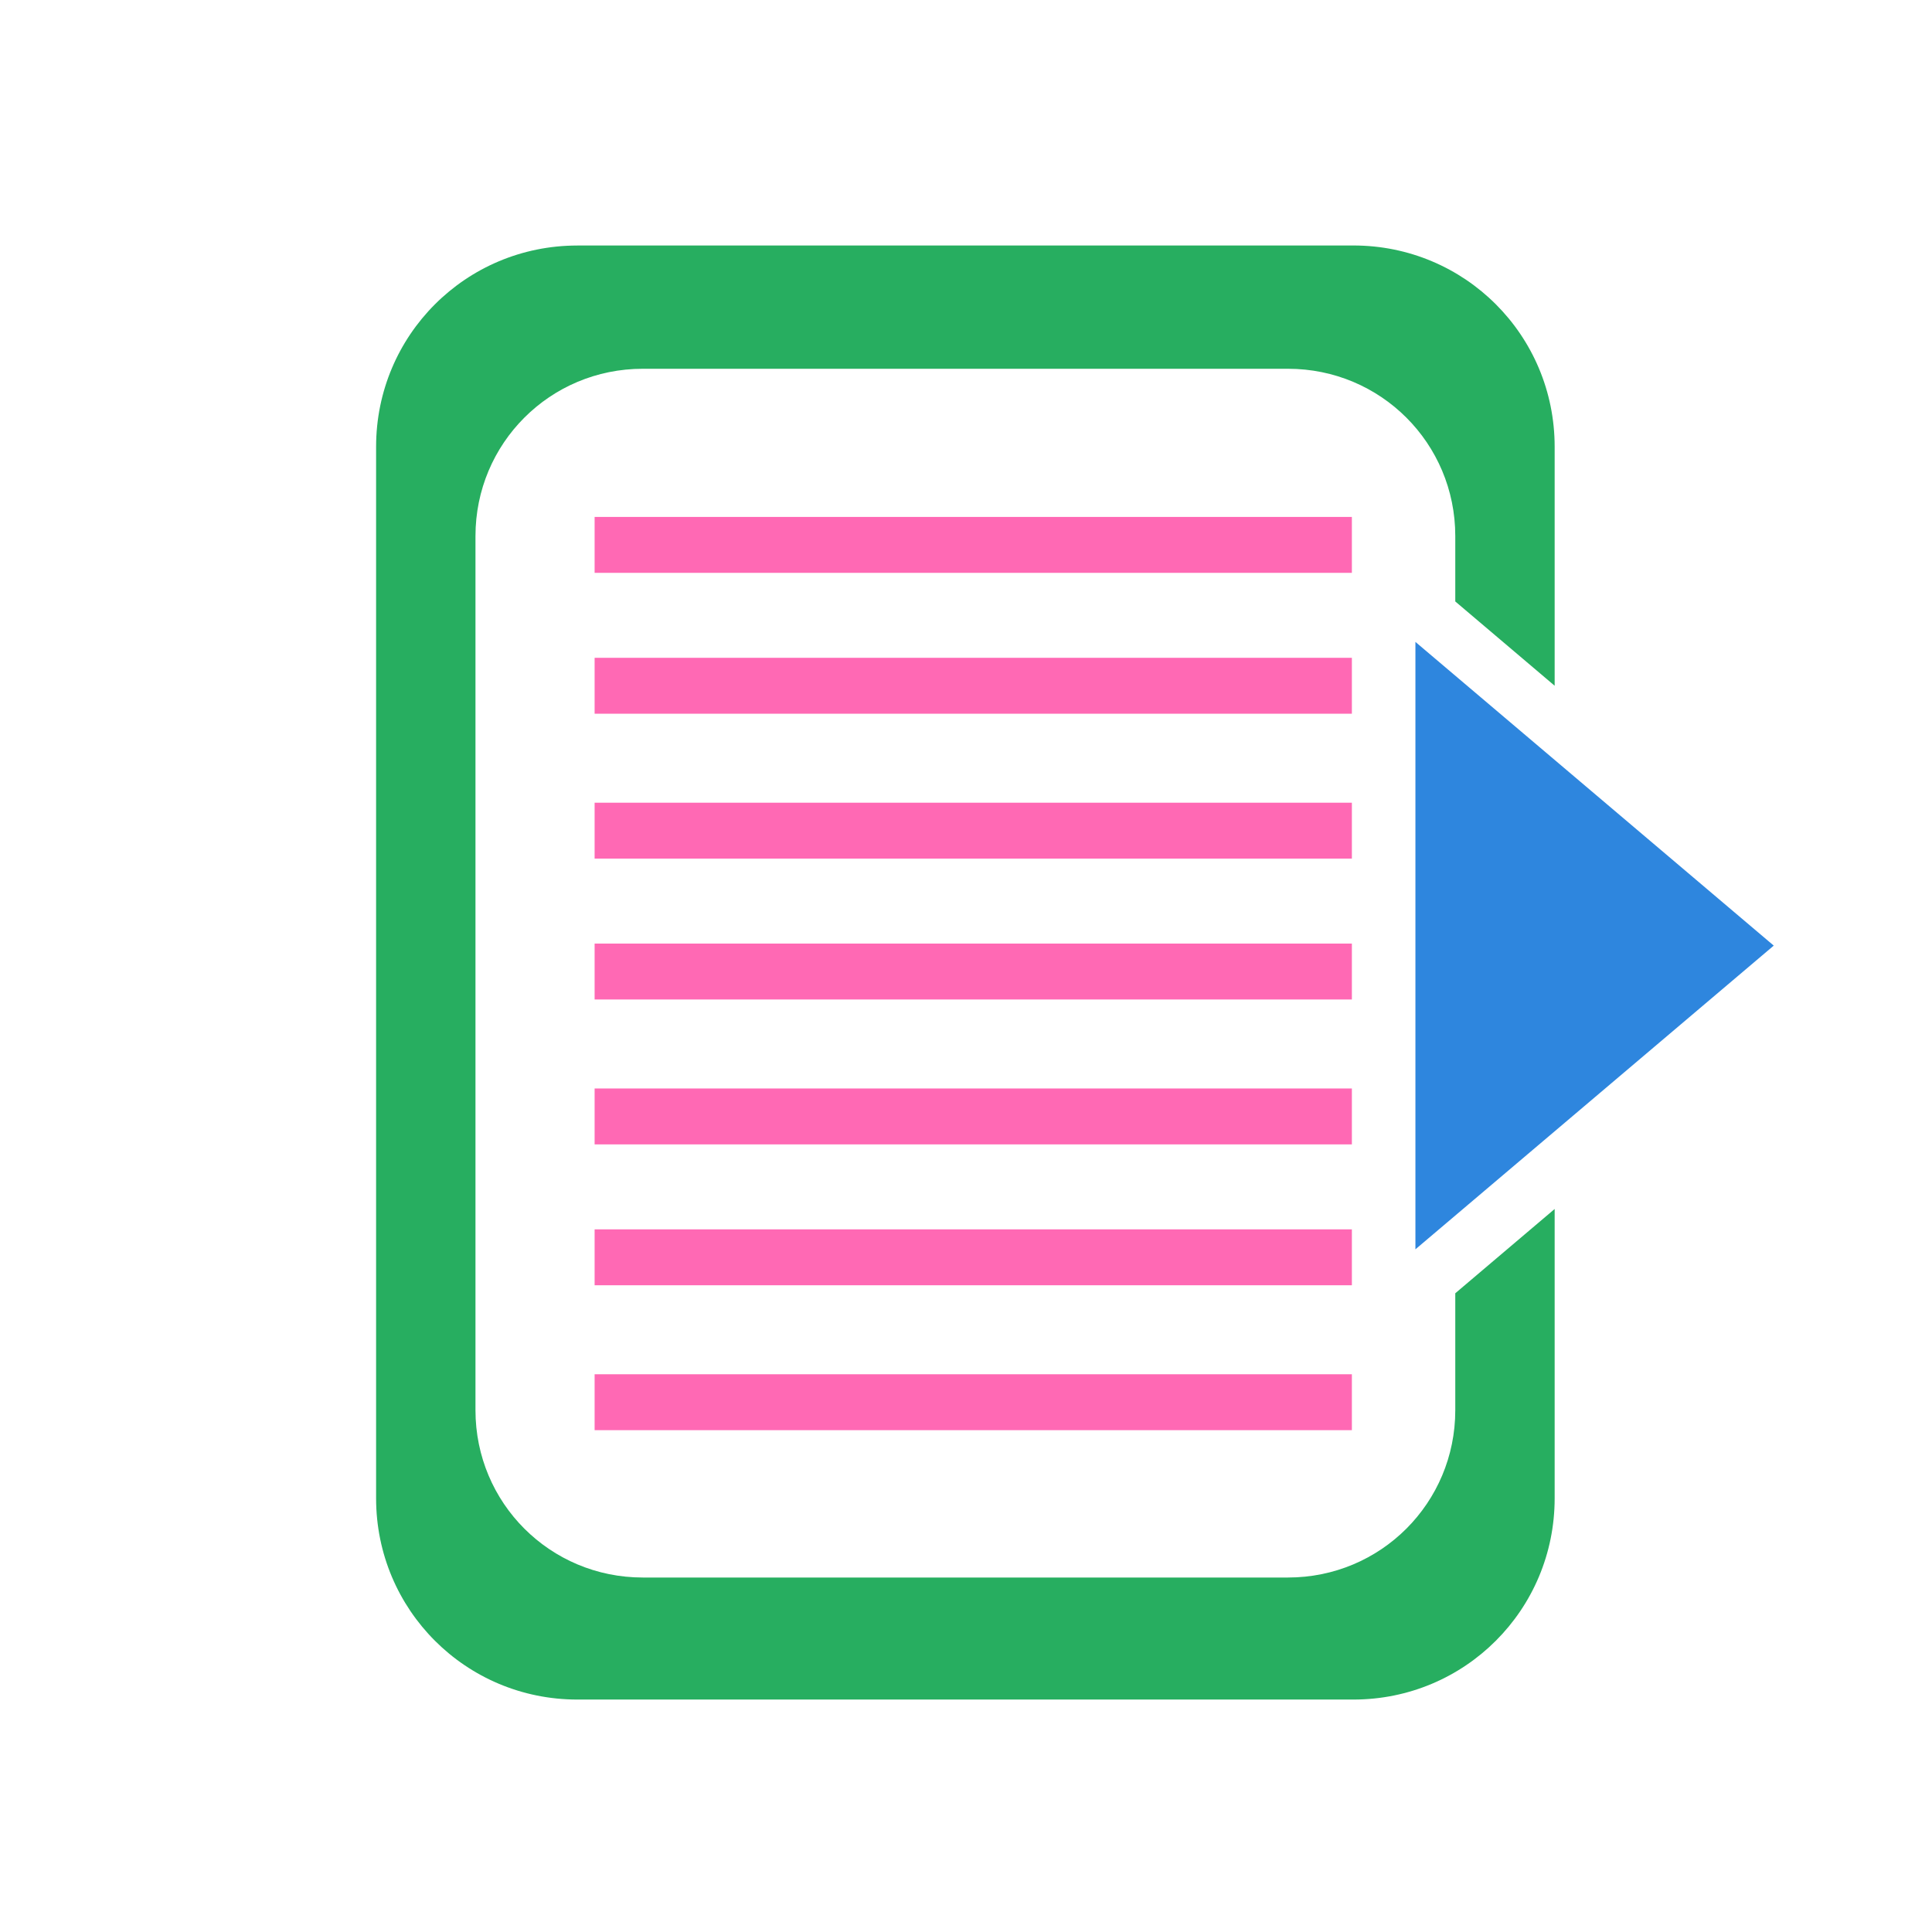
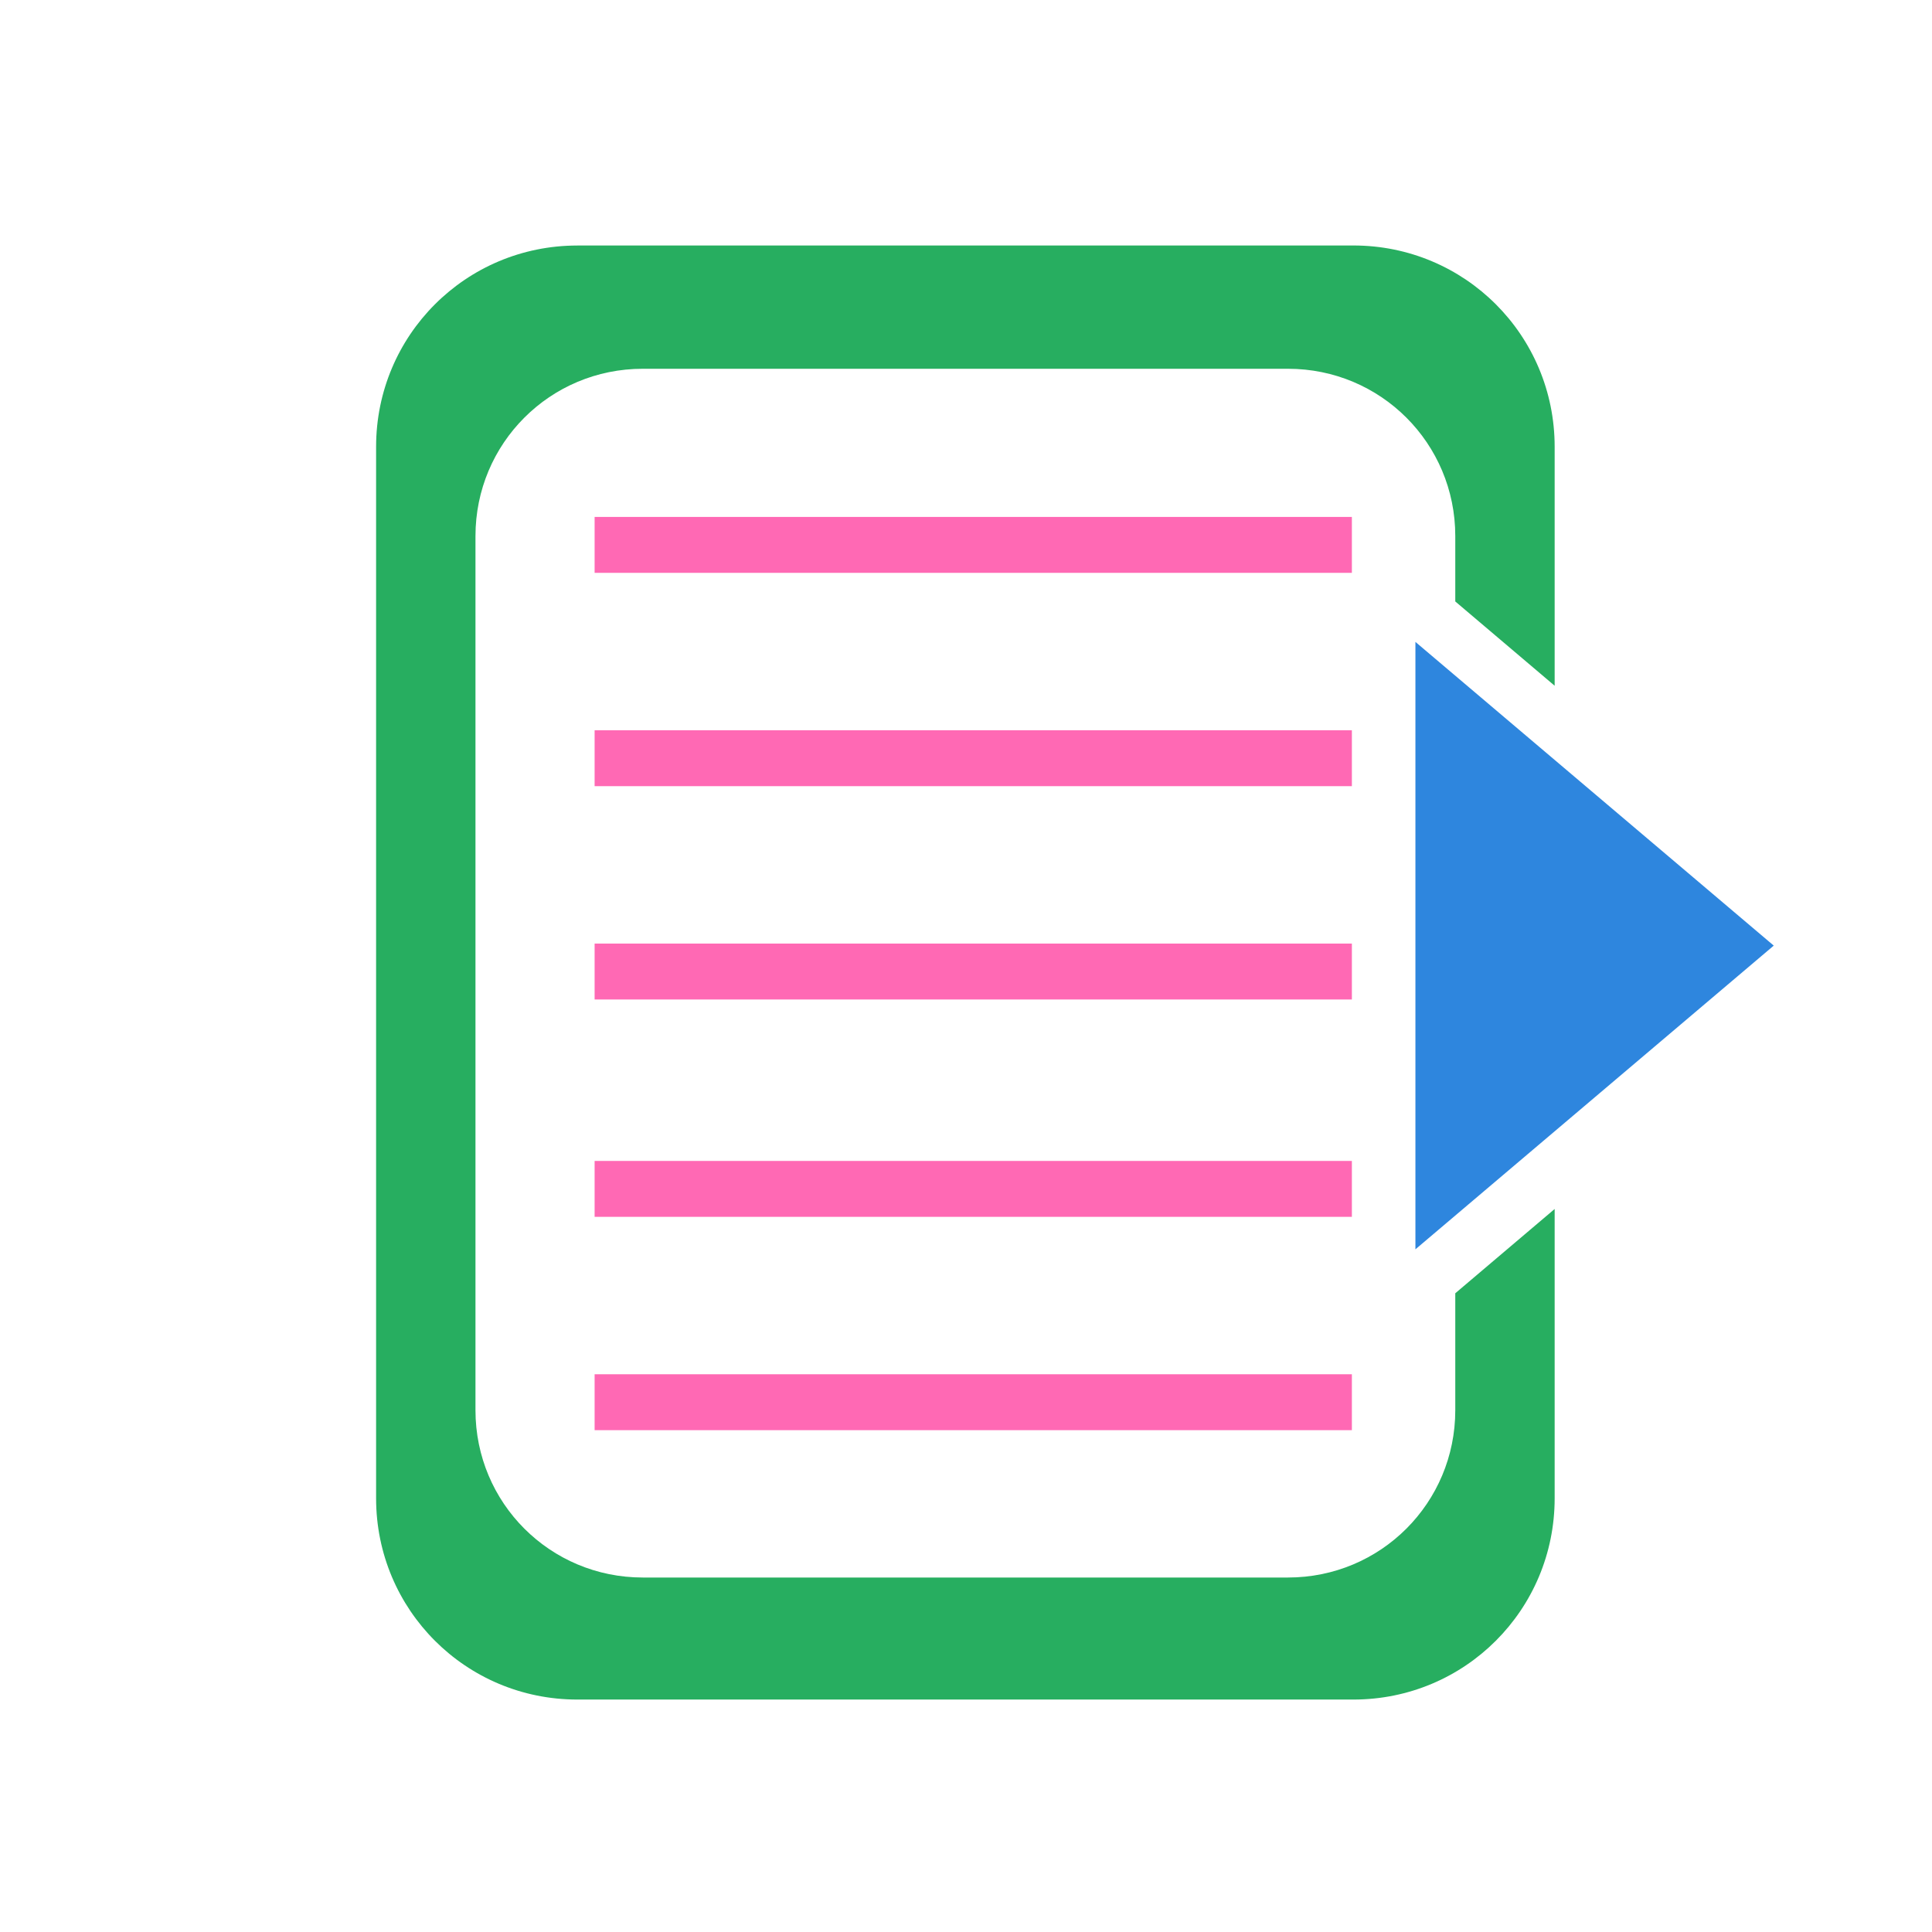
<svg xmlns="http://www.w3.org/2000/svg" id="svg2845" viewBox="0 0 48 48" version="1.1">
  <g id="layer1" transform="translate(0 -1004.4)">
    <path id="rect2818" d="m14.344 1010.5c-2.77 0-5 2.23-5 5v26.125c0 2.77 2.23 5 5 5h19.281c2.77 0 5-2.23 5-5v-7.188l-2.469 2.094v2.906c0 2.303-1.853 4.156-4.156 4.156h-16.031c-2.303 0-4.156-1.853-4.156-4.156v-21.719c0-2.303 1.853-4.156 4.156-4.156h16.031c2.303 0 4.156 1.853 4.156 4.156v1.625l2.469 2.094v-5.938c0-2.77-2.23-5-5-5h-19.281z" fill="#27AE60" />
    <path id="path2823" d="m36.618 22.494-13.069 7.545v-15.091l13.069 7.545z" transform="matrix(.68116 0 0 1 19.125 1005.4)" fill="#2E86DE" fill-opacity="1" />
    <g id="g3669" transform="translate(0 -.25695)" fill="#ff69b4">
      <rect id="rect3608" y="1017.5" width="18.814" x="14.773" height="1.389" />
-       <rect id="rect3610" y="1021" width="18.814" x="14.773" height="1.389" />
-       <rect id="rect3612" y="1024.6" width="18.814" x="14.773" height="1.389" />
-       <rect id="rect3614" y="1028.1" width="18.814" x="14.773" height="1.389" />
-       <rect id="rect3663" y="1031.7" width="18.814" x="14.773" height="1.389" />
-       <rect id="rect3665" y="1035.2" width="18.814" x="14.773" height="1.389" />
+       <rect id="rect3610" y="1022.8" width="18.814" x="14.773" height="1.389" />
+       <rect id="rect3612" y="1028.1" width="18.814" x="14.773" height="1.389" />
+       <rect id="rect3665" y="1033.5" width="18.814" x="14.773" height="1.389" />
      <rect id="rect3667" y="1038.8" width="18.814" x="14.773" height="1.389" />
    </g>
  </g>
</svg>
